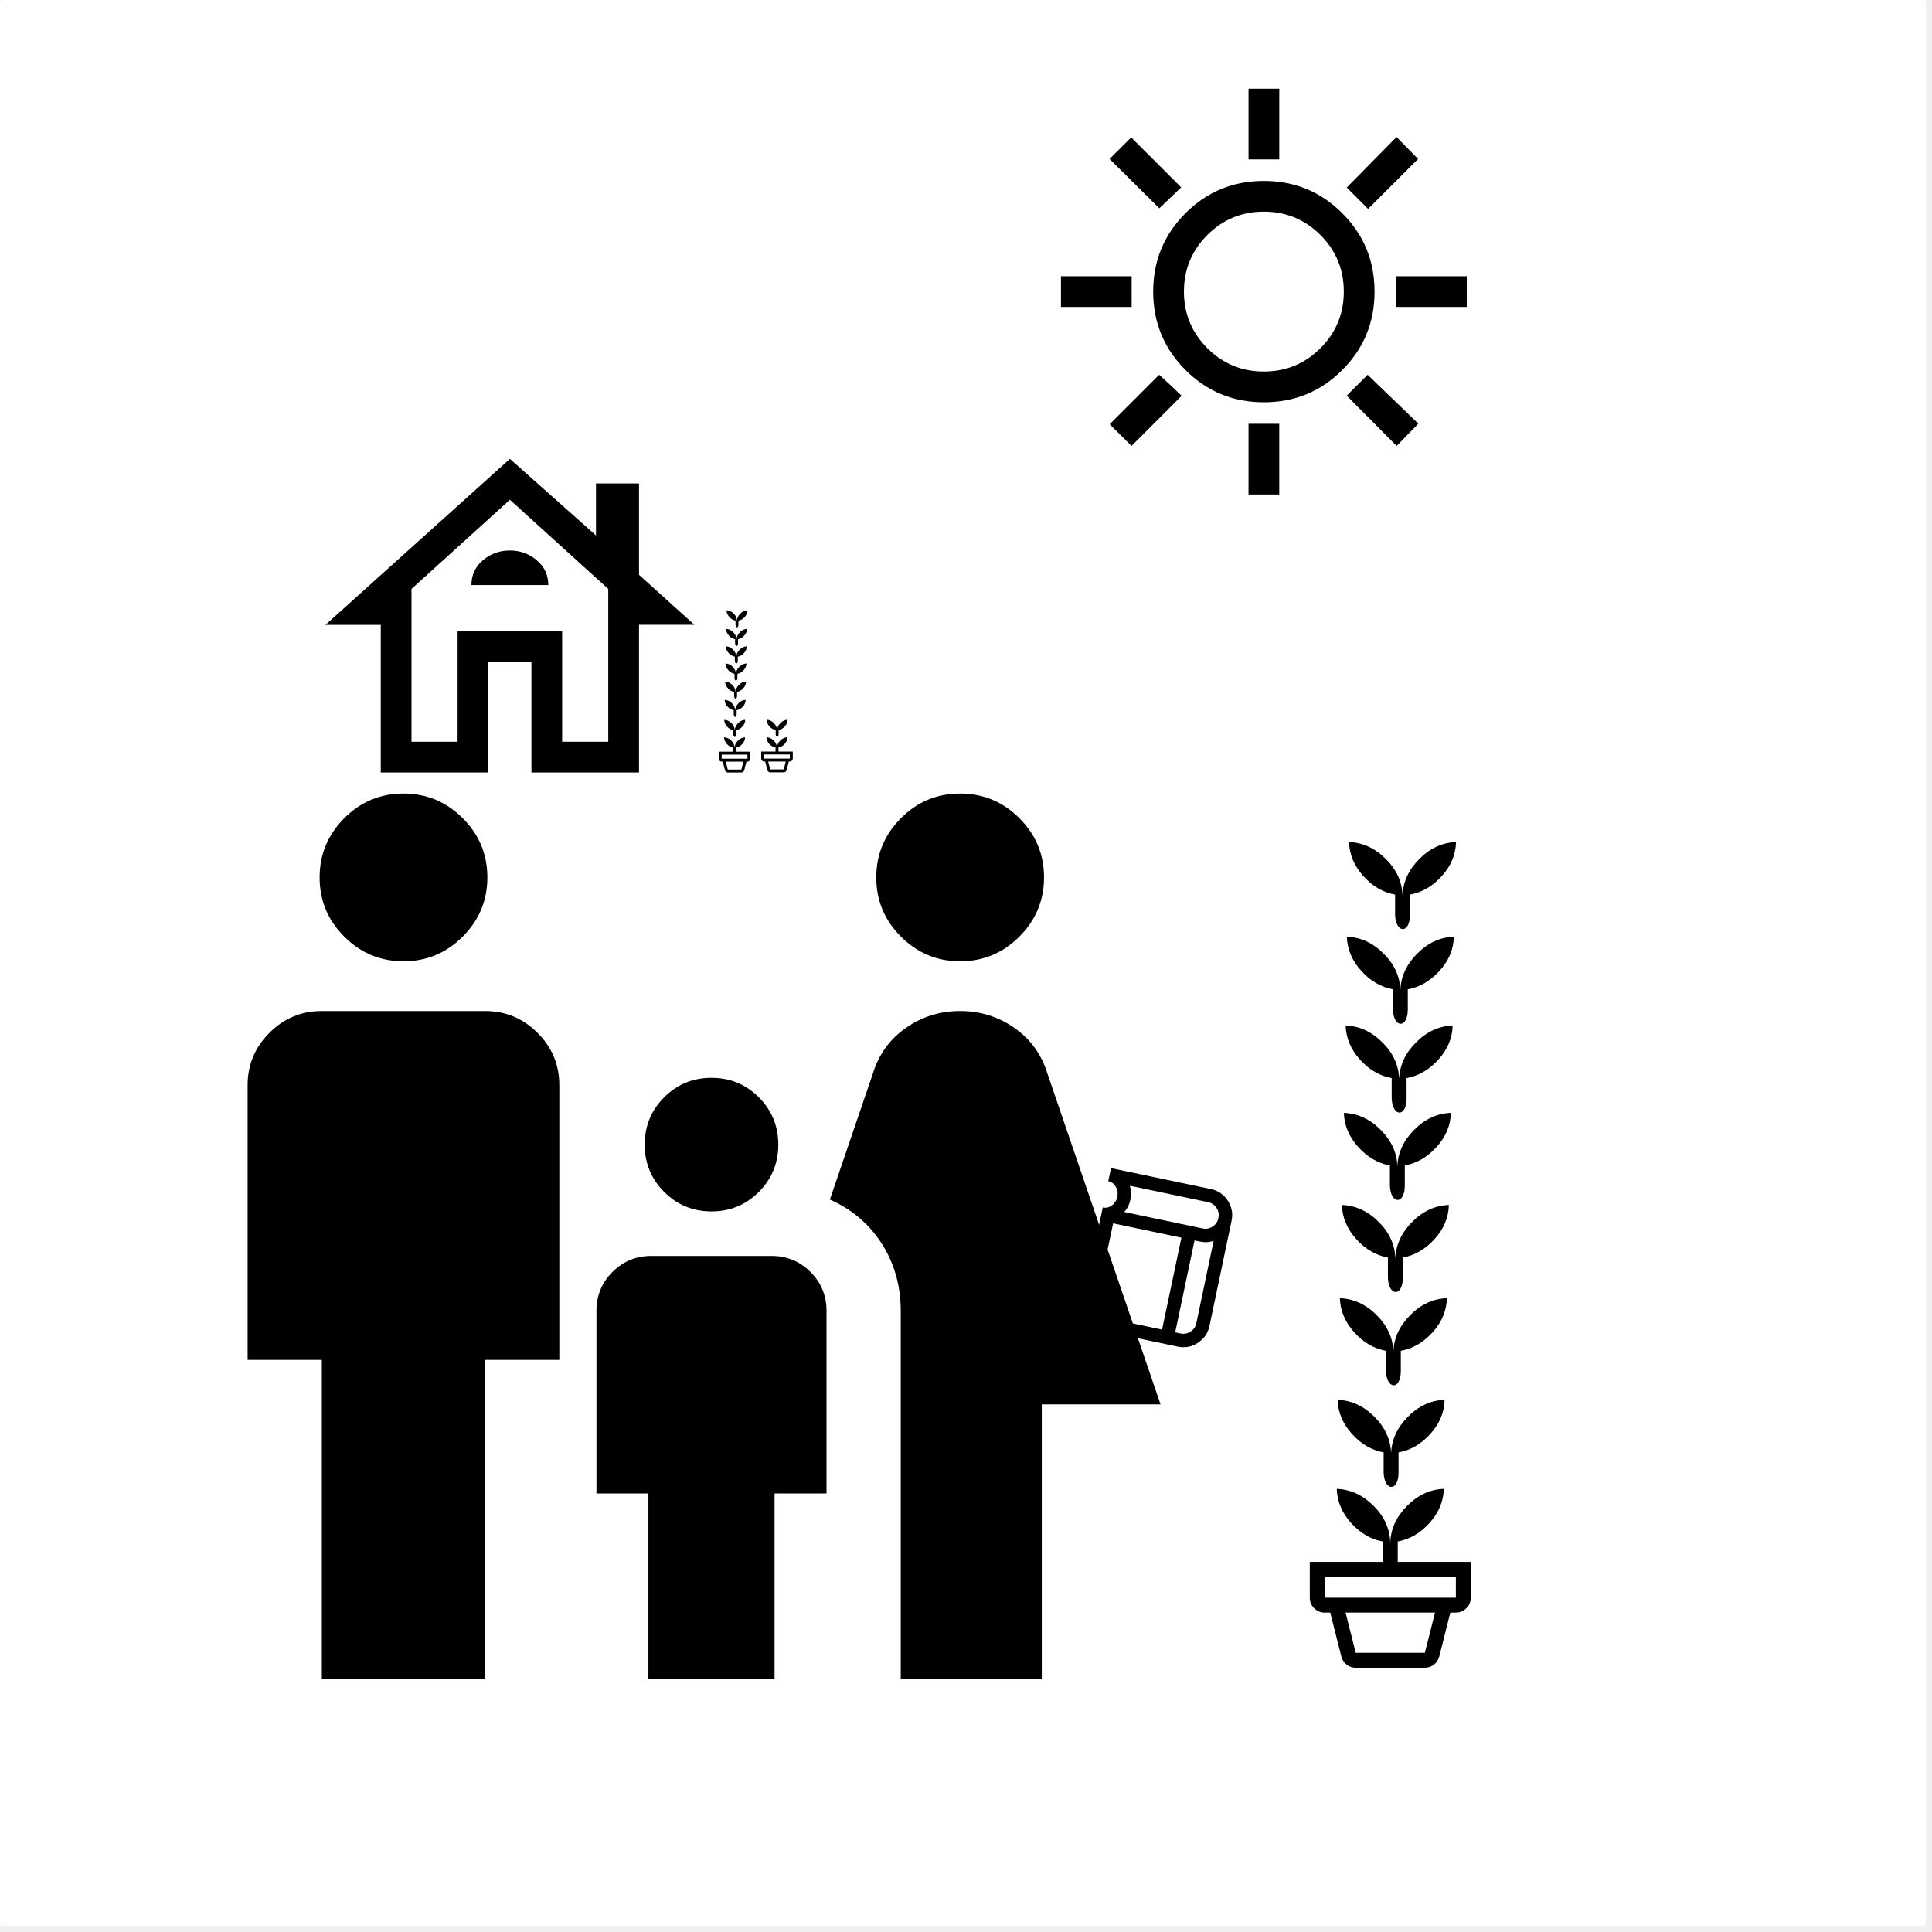
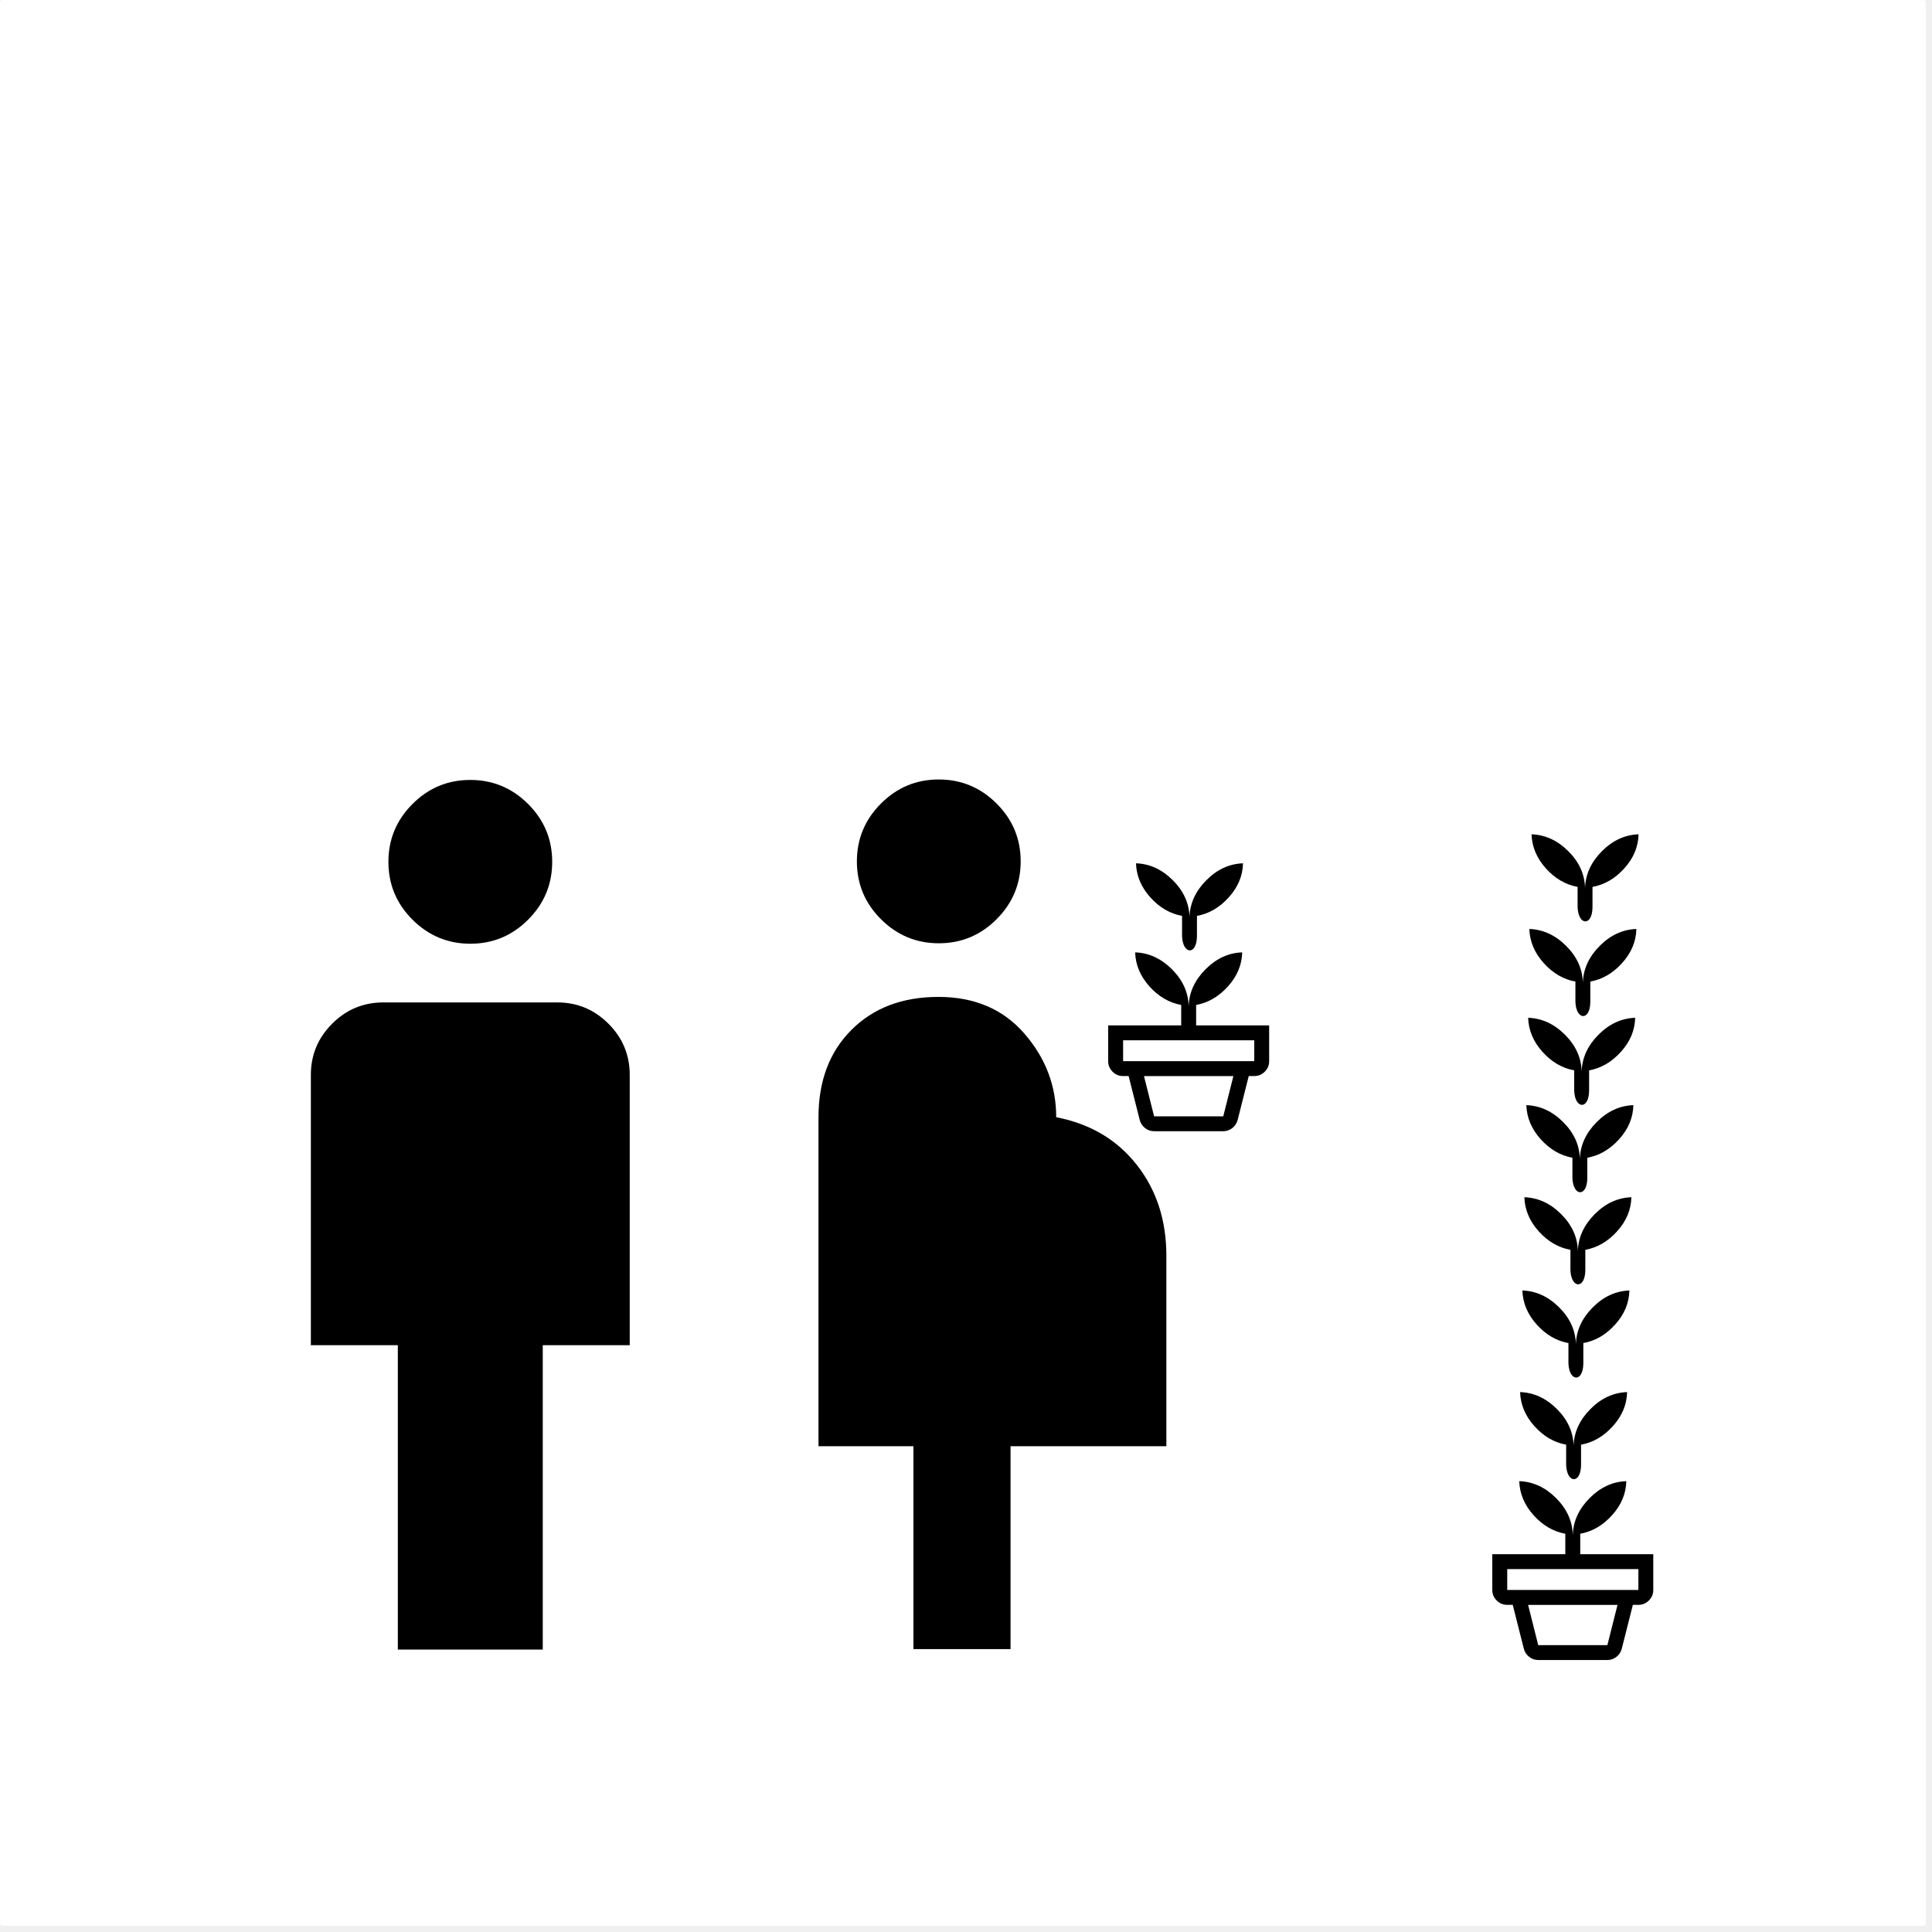
<svg xmlns="http://www.w3.org/2000/svg" width="400" height="400" version="1.1" viewBox="0 0 105.83 105.83">
-   <rect width="105.49" height="105.49" ry=".133" fill="#fff" />
-   <path d="m52.597 52.657q-1.894 0-3.245-1.349-1.352-1.349-1.352-3.242 0-1.894 1.349-3.246 1.349-1.352 3.242-1.352 1.894 0 3.246 1.349 1.352 1.349 1.352 3.242 0 1.894-1.349 3.245-1.349 1.352-3.242 1.352zm-3.256 39.314v-20.165q0-2.033-1.026-3.659-1.026-1.626-2.856-2.439l2.378-6.973q0.488-1.525 1.799-2.439 1.311-0.915 2.958-0.915t2.958 0.915q1.311 0.915 1.799 2.439l6.22 18.193h-6.505v15.043zm-10.367-25.613q-1.525 0-2.592-1.067-1.067-1.067-1.067-2.592 0-1.525 1.067-2.592 1.067-1.067 2.592-1.067 1.525 0 2.592 1.067 1.067 1.067 1.067 2.592 0 1.525-1.067 2.592-1.067 1.067-2.592 1.067zm-16.869-13.701q-1.894 0-3.245-1.349-1.352-1.349-1.352-3.242 0-1.894 1.349-3.246 1.349-1.352 3.242-1.352 1.894 0 3.246 1.349 1.352 1.349 1.352 3.242 0 1.894-1.349 3.245-1.349 1.352-3.242 1.352zm-4.475 39.314v-17.482h-4.066v-15.043q0-1.677 1.194-2.871 1.194-1.194 2.871-1.194h8.944q1.677 0 2.871 1.194 1.194 1.194 1.194 2.871v15.043h-4.066v17.482zm17.888 0v-10.164h-2.846v-10.001q0-1.254 0.877-2.131 0.877-0.878 2.131-0.878h6.586q1.254 0 2.131 0.878 0.877 0.877 0.877 2.131v10.001h-2.846v10.164z" stroke-width=".061" />
+   <rect y="-7.1054e-15" width="105.49" height="105.49" ry=".133" fill="#fff" />
+   <path d="m63.219 61.149h3.788l0.555-2.204h-4.898zm0 0.816q-0.278 0-0.496-0.172-0.219-0.172-0.292-0.445l-0.608-2.404h6.58l-0.608 2.404q-0.073 0.273-0.292 0.445-0.219 0.172-0.496 0.172zm-1.698-3.837h7.184v-1.143h-7.184zm3.592-3.029q0.041-1.118 0.923-2.004 0.882-0.886 2.008-0.927-0.025 1.029-0.78 1.865-0.755 0.837-1.743 1.016v1.119h4v1.959q0 0.337-0.24 0.577-0.24 0.24-0.577 0.24h-7.184q-0.337 0-0.577-0.24-0.24-0.24-0.24-0.577v-1.959h4v-1.119q-0.988-0.18-1.739-1.016-0.751-0.837-0.784-1.865 1.127 0.041 2.012 0.923 0.886 0.882 0.918 2.008z" stroke-width=".012" />
+   <path d="m65.158 50.22c0.027-0.746 0.335-1.414 0.923-2.004 0.588-0.591 1.257-0.899 2.008-0.927-0.016 0.686-0.276 1.308-0.78 1.865-0.503 0.558-1.084 0.897-1.743 1.016v1.119c-0.011 1.045-0.773 1.011-0.816 0v-1.119c-0.659-0.12-1.238-0.459-1.739-1.016s-0.762-1.18-0.784-1.865c0.751 0.027 1.422 0.335 2.012 0.923 0.591 0.588 0.897 1.257 0.918 2.008z" stroke-width=".012" />
+   <path d="m50.035 90.334v-11.115h-5.2v-18.022q0-2.977 1.806-4.783 1.806-1.806 4.764-1.806t4.704 2.005q1.747 2.005 1.747 4.585 2.779 0.536 4.406 2.6 1.628 2.064 1.628 4.982v10.44h-8.535v11.115zm1.392-38.664q-1.849 0-3.169-1.317-1.32-1.317-1.32-3.166t1.317-3.169q1.317-1.32 3.166-1.32t3.169 1.317q1.32 1.317 1.32 3.166 0 1.849-1.317 3.169-1.317 1.32-3.166 1.32z" stroke-width=".06" />
+   <path d="m21.792 90.359v-16.672h-4.764v-14.807q0-1.637 1.166-2.804 1.166-1.166 2.804-1.166h9.527q1.637 0 2.804 1.166 1.166 1.166 1.166 2.804v14.807h-4.764v16.672zm3.973-38.664q-1.849 0-3.169-1.317-1.32-1.317-1.32-3.166 0-1.849 1.317-3.169 1.317-1.32 3.166-1.32 1.849 0 3.169 1.317 1.32 1.317 1.32 3.166 0 1.849-1.317 3.169-1.317 1.32-3.166 1.32z" stroke-width=".06" />
  <g stroke-width=".012">
-     <path d="m74.263 90.538h3.788l0.555-2.204h-4.898zm0 0.816q-0.278 0-0.496-0.172-0.219-0.172-0.292-0.445l-0.608-2.404h6.58l-0.608 2.404q-0.073 0.273-0.292 0.445-0.219 0.172-0.496 0.172zm-1.698-3.837h7.184v-1.143h-7.184zm3.592-3.029q0.041-1.118 0.923-2.004 0.882-0.886 2.008-0.927-0.025 1.029-0.78 1.865-0.755 0.837-1.743 1.016v1.119h4v1.959q0 0.337-0.24 0.577-0.24 0.24-0.577 0.24h-7.184q-0.337 0-0.577-0.24-0.24-0.24-0.24-0.577v-1.959h4v-1.119q-0.988-0.18-1.739-1.016-0.751-0.837-0.784-1.865 1.127 0.041 2.012 0.923 0.886 0.882 0.918 2.008z" />
-     <path d="m76.201 79.609c0.027-0.746 0.335-1.414 0.923-2.004 0.588-0.591 1.257-0.899 2.008-0.927-0.016 0.686-0.276 1.308-0.78 1.865-0.503 0.558-1.084 0.897-1.743 1.016v1.119c-0.011 1.045-0.773 1.011-0.816 0v-1.119c-0.659-0.12-1.238-0.459-1.739-1.016-0.501-0.558-0.762-1.18-0.784-1.865 0.751 0.027 1.422 0.335 2.012 0.923 0.591 0.588 0.897 1.257 0.918 2.008z" />
-     <path d="m76.326 74.043c0.027-0.746 0.335-1.414 0.923-2.004 0.588-0.591 1.257-0.899 2.008-0.927-0.016 0.686-0.276 1.308-0.78 1.865-0.503 0.558-1.084 0.897-1.743 1.016v1.119c-0.011 1.045-0.773 1.011-0.816 0v-1.119c-0.659-0.12-1.238-0.459-1.739-1.016-0.501-0.558-0.762-1.18-0.784-1.865 0.751 0.027 1.422 0.335 2.012 0.923 0.591 0.588 0.897 1.257 0.918 2.008z" />
-     <path d="m76.435 68.935c0.027-0.746 0.335-1.414 0.923-2.004 0.588-0.591 1.257-0.899 2.008-0.927-0.016 0.686-0.276 1.308-0.78 1.865-0.503 0.558-1.084 0.897-1.743 1.016v1.119c-0.011 1.045-0.773 1.011-0.816 0v-1.119c-0.659-0.12-1.238-0.459-1.739-1.016-0.501-0.558-0.762-1.18-0.784-1.865 0.751 0.027 1.422 0.335 2.012 0.923 0.591 0.588 0.897 1.257 0.918 2.008z" />
-     <path d="m76.544 63.891c0.027-0.746 0.335-1.414 0.923-2.004 0.588-0.591 1.257-0.899 2.008-0.927-0.016 0.686-0.276 1.308-0.78 1.865-0.503 0.558-1.084 0.897-1.743 1.016v1.119c-0.011 1.045-0.773 1.011-0.816 0v-1.119c-0.659-0.12-1.238-0.459-1.739-1.016-0.501-0.558-0.762-1.18-0.784-1.865 0.751 0.027 1.422 0.335 2.012 0.923 0.591 0.588 0.897 1.257 0.918 2.008z" />
-     <path d="m76.642 59.105c0.027-0.746 0.335-1.414 0.923-2.004 0.588-0.591 1.257-0.899 2.008-0.927-0.016 0.686-0.276 1.308-0.78 1.865-0.503 0.558-1.084 0.897-1.743 1.016v1.119c-0.011 1.045-0.773 1.011-0.816 0v-1.119c-0.659-0.12-1.238-0.459-1.739-1.016-0.501-0.558-0.762-1.18-0.784-1.865 0.751 0.027 1.422 0.335 2.012 0.923 0.591 0.588 0.897 1.257 0.918 2.008z" />
-     <path d="m76.708 54.241c0.027-0.746 0.335-1.414 0.923-2.004 0.588-0.591 1.257-0.899 2.008-0.927-0.016 0.686-0.276 1.308-0.78 1.865-0.503 0.558-1.084 0.897-1.743 1.016v1.119c-0.011 1.045-0.773 1.011-0.816 0v-1.119c-0.659-0.12-1.238-0.459-1.739-1.016-0.501-0.558-0.762-1.18-0.784-1.865 0.751 0.027 1.422 0.335 2.012 0.923 0.591 0.588 0.897 1.257 0.918 2.008z" />
-     <path d="m76.827 49.055c0.027-0.746 0.335-1.414 0.923-2.004 0.588-0.591 1.257-0.899 2.008-0.927-0.016 0.686-0.276 1.308-0.78 1.865-0.503 0.558-1.084 0.897-1.743 1.016v1.119c-0.011 1.045-0.773 1.011-0.816 0v-1.119c-0.659-0.12-1.238-0.459-1.739-1.016-0.501-0.558-0.762-1.18-0.784-1.865 0.751 0.027 1.422 0.335 2.012 0.923 0.591 0.588 0.897 1.257 0.918 2.008z" />
+     <path d="m84.26 90.115h3.788l0.555-2.204h-4.898zm0 0.816q-0.278 0-0.496-0.172-0.219-0.172-0.292-0.445l-0.608-2.404h6.58l-0.608 2.404q-0.073 0.273-0.292 0.445-0.219 0.172-0.496 0.172zm-1.698-3.837h7.184v-1.143h-7.184zm3.592-3.029q0.041-1.118 0.923-2.004 0.882-0.886 2.008-0.927-0.025 1.029-0.78 1.865-0.755 0.837-1.743 1.016v1.119h4v1.959q0 0.337-0.24 0.577-0.24 0.24-0.577 0.24h-7.184q-0.337 0-0.577-0.24-0.24-0.24-0.24-0.577v-1.959h4v-1.119q-0.988-0.18-1.739-1.016-0.751-0.837-0.784-1.865 1.127 0.041 2.012 0.923 0.886 0.882 0.918 2.008z" />
+     <path d="m86.198 79.186c0.027-0.746 0.335-1.414 0.923-2.004 0.588-0.591 1.257-0.899 2.008-0.927-0.016 0.686-0.276 1.308-0.78 1.865-0.503 0.558-1.084 0.897-1.743 1.016v1.119c-0.011 1.045-0.773 1.011-0.816 0v-1.119c-0.659-0.12-1.238-0.459-1.739-1.016-0.501-0.558-0.762-1.18-0.784-1.865 0.751 0.027 1.422 0.335 2.012 0.923 0.591 0.588 0.897 1.257 0.918 2.008z" />
+     <path d="m86.323 73.62c0.027-0.746 0.335-1.414 0.923-2.004 0.588-0.591 1.257-0.899 2.008-0.927-0.016 0.686-0.276 1.308-0.78 1.865-0.503 0.558-1.084 0.897-1.743 1.016v1.119c-0.011 1.045-0.773 1.011-0.816 0v-1.119c-0.659-0.12-1.238-0.459-1.739-1.016-0.501-0.558-0.762-1.18-0.784-1.865 0.751 0.027 1.422 0.335 2.012 0.923 0.591 0.588 0.897 1.257 0.918 2.008z" />
+     <path d="m86.432 68.512c0.027-0.746 0.335-1.414 0.923-2.004 0.588-0.591 1.257-0.899 2.008-0.927-0.016 0.686-0.276 1.308-0.78 1.865-0.503 0.558-1.084 0.897-1.743 1.016v1.119c-0.011 1.045-0.773 1.011-0.816 0v-1.119c-0.659-0.12-1.238-0.459-1.739-1.016-0.501-0.558-0.762-1.18-0.784-1.865 0.751 0.027 1.422 0.335 2.012 0.923 0.591 0.588 0.897 1.257 0.918 2.008z" />
+     <path d="m86.541 63.468c0.027-0.746 0.335-1.414 0.923-2.004 0.588-0.591 1.257-0.899 2.008-0.927-0.016 0.686-0.276 1.308-0.78 1.865-0.503 0.558-1.084 0.897-1.743 1.016v1.119c-0.011 1.045-0.773 1.011-0.816 0v-1.119c-0.659-0.12-1.238-0.459-1.739-1.016-0.501-0.558-0.762-1.18-0.784-1.865 0.751 0.027 1.422 0.335 2.012 0.923 0.591 0.588 0.897 1.257 0.918 2.008z" />
+     <path d="m86.639 58.682c0.027-0.746 0.335-1.414 0.923-2.004s1.257-0.899 2.008-0.927c-0.016 0.686-0.276 1.308-0.78 1.865-0.503 0.558-1.084 0.897-1.743 1.016v1.119c-0.011 1.045-0.773 1.011-0.816 0v-1.119c-0.659-0.12-1.238-0.459-1.739-1.016s-0.762-1.18-0.784-1.865c0.751 0.027 1.422 0.335 2.012 0.923 0.591 0.588 0.897 1.257 0.918 2.008z" />
+     <path d="m86.705 53.818c0.027-0.746 0.335-1.414 0.923-2.004 0.588-0.591 1.257-0.899 2.008-0.927-0.016 0.686-0.276 1.308-0.78 1.865-0.503 0.558-1.084 0.897-1.743 1.016v1.119c-0.011 1.045-0.773 1.011-0.816 0v-1.119c-0.659-0.12-1.238-0.459-1.739-1.016-0.501-0.558-0.762-1.18-0.784-1.865 0.751 0.027 1.422 0.335 2.012 0.923 0.591 0.588 0.897 1.257 0.918 2.008z" />
+     <path d="m86.825 48.632c0.027-0.746 0.335-1.414 0.923-2.004 0.588-0.591 1.257-0.899 2.008-0.927-0.016 0.686-0.276 1.308-0.78 1.865-0.503 0.558-1.084 0.897-1.743 1.016v1.119c-0.011 1.045-0.773 1.011-0.816 0v-1.119c-0.659-0.12-1.238-0.459-1.739-1.016-0.501-0.558-0.762-1.18-0.784-1.865 0.751 0.027 1.422 0.335 2.012 0.923 0.591 0.588 0.897 1.257 0.918 2.008z" />
  </g>
-   <g stroke-width=".002">
-     <path d="m42.188 42.147h0.744l0.109-0.433h-0.962zm0 0.16q-0.055 0-0.097-0.034t-0.057-0.087l-0.119-0.472h1.293l-0.119 0.472q-0.014 0.054-0.057 0.087-0.043 0.034-0.097 0.034zm-0.334-0.754h1.411v-0.225h-1.411zm0.706-0.595q8e-3 -0.22 0.181-0.394 0.173-0.174 0.395-0.182-0.005 0.202-0.153 0.366-0.148 0.164-0.342 0.2v0.22h0.786v0.385q0 0.066-0.047 0.113-0.047 0.047-0.113 0.047h-1.411q-0.066 0-0.113-0.047-0.047-0.047-0.047-0.113v-0.385h0.786v-0.22q-0.194-0.035-0.342-0.2-0.148-0.164-0.154-0.366 0.221 8e-3 0.395 0.181 0.174 0.173 0.18 0.395z" />
-     <path d="m42.569 40c0.005-0.146 0.066-0.278 0.181-0.394 0.115-0.116 0.247-0.177 0.395-0.182-0.003 0.135-0.054 0.257-0.153 0.366-0.099 0.11-0.213 0.176-0.342 0.2v0.22c-0.002 0.205-0.152 0.199-0.16 0v-0.22c-0.129-0.024-0.243-0.09-0.342-0.2-0.098-0.11-0.15-0.232-0.154-0.366 0.148 0.005 0.279 0.066 0.395 0.181 0.116 0.115 0.176 0.247 0.18 0.395z" />
-     <path d="m39.866 42.154h0.744l0.109-0.433h-0.962zm0 0.16q-0.055 0-0.097-0.034-0.043-0.034-0.057-0.087l-0.119-0.472h1.293l-0.119 0.472q-0.014 0.054-0.057 0.087-0.043 0.034-0.097 0.034zm-0.334-0.754h1.411v-0.225h-1.411zm0.706-0.595q8e-3 -0.22 0.181-0.394 0.173-0.174 0.395-0.182-0.005 0.202-0.153 0.366-0.148 0.164-0.342 0.2v0.22h0.786v0.385q0 0.066-0.047 0.113-0.047 0.047-0.113 0.047h-1.411q-0.066 0-0.113-0.047-0.047-0.047-0.047-0.113v-0.385h0.786v-0.22q-0.194-0.035-0.342-0.2-0.148-0.164-0.154-0.366 0.221 8e-3 0.395 0.181 0.174 0.173 0.18 0.395z" />
-     <path d="m40.247 40.007c0.005-0.146 0.066-0.278 0.181-0.394 0.115-0.116 0.247-0.177 0.395-0.182-0.003 0.135-0.054 0.257-0.153 0.366-0.099 0.11-0.213 0.176-0.342 0.2v0.22c-0.002 0.205-0.152 0.199-0.16 0v-0.22c-0.129-0.024-0.243-0.09-0.342-0.2-0.098-0.11-0.15-0.232-0.154-0.366 0.148 0.005 0.279 0.066 0.395 0.181 0.116 0.115 0.176 0.247 0.18 0.395z" />
-     <path d="m40.271 38.914c0.005-0.146 0.066-0.278 0.181-0.394 0.115-0.116 0.247-0.177 0.395-0.182-0.003 0.135-0.054 0.257-0.153 0.366-0.099 0.11-0.213 0.176-0.342 0.2v0.22c-0.002 0.205-0.152 0.199-0.16 0v-0.22c-0.129-0.024-0.243-0.09-0.342-0.2-0.098-0.11-0.15-0.232-0.154-0.366 0.148 0.005 0.279 0.066 0.395 0.181 0.116 0.115 0.176 0.247 0.18 0.395z" />
-     <path d="m40.293 37.91c0.005-0.146 0.066-0.278 0.181-0.394 0.115-0.116 0.247-0.177 0.395-0.182-0.003 0.135-0.054 0.257-0.153 0.366-0.099 0.11-0.213 0.176-0.342 0.2v0.22c-0.002 0.205-0.152 0.199-0.16 0v-0.22c-0.129-0.024-0.243-0.09-0.342-0.2-0.098-0.11-0.15-0.232-0.154-0.366 0.148 0.005 0.279 0.066 0.395 0.181 0.116 0.115 0.176 0.247 0.18 0.395z" />
-     <path d="m40.314 36.92c0.005-0.146 0.066-0.278 0.181-0.394 0.115-0.116 0.247-0.177 0.395-0.182-0.003 0.135-0.054 0.257-0.153 0.366-0.099 0.11-0.213 0.176-0.342 0.2v0.22c-0.002 0.205-0.152 0.199-0.16 0v-0.22c-0.129-0.024-0.243-0.09-0.342-0.2-0.098-0.11-0.15-0.232-0.154-0.366 0.148 0.005 0.279 0.066 0.395 0.181 0.116 0.115 0.176 0.247 0.18 0.395z" />
-     <path d="m40.333 35.98c0.005-0.146 0.066-0.278 0.181-0.394 0.115-0.116 0.247-0.177 0.395-0.182-0.003 0.135-0.054 0.257-0.153 0.366-0.099 0.11-0.213 0.176-0.342 0.2v0.22c-0.002 0.205-0.152 0.199-0.16 0v-0.22c-0.129-0.024-0.243-0.09-0.342-0.2-0.098-0.11-0.15-0.232-0.154-0.366 0.148 0.005 0.279 0.066 0.395 0.181 0.116 0.115 0.176 0.247 0.18 0.395z" />
-     <path d="m40.346 35.024c0.005-0.146 0.066-0.278 0.181-0.394 0.115-0.116 0.247-0.177 0.395-0.182-0.003 0.135-0.054 0.257-0.153 0.366-0.099 0.11-0.213 0.176-0.342 0.2v0.22c-0.002 0.205-0.152 0.199-0.16 0v-0.22c-0.129-0.024-0.243-0.09-0.342-0.2-0.098-0.11-0.15-0.232-0.154-0.366 0.148 0.005 0.279 0.066 0.395 0.181 0.116 0.115 0.176 0.247 0.18 0.395z" />
-     <path d="m40.37 34.005c0.005-0.146 0.066-0.278 0.181-0.394 0.115-0.116 0.247-0.177 0.395-0.182-0.003 0.135-0.054 0.257-0.153 0.366-0.099 0.11-0.213 0.176-0.342 0.2v0.22c-0.002 0.205-0.152 0.199-0.16 0v-0.22c-0.129-0.024-0.243-0.09-0.342-0.2-0.098-0.11-0.15-0.232-0.154-0.366 0.148 0.005 0.279 0.066 0.395 0.181 0.116 0.115 0.176 0.247 0.18 0.395z" />
-   </g>
-   <path d="m68.391 8.732v-3.873h1.684v3.873zm6.551 2.711-1.17-1.17 2.728-2.77 1.179 1.204zm1.532 5.372v-1.684h3.873v1.684zm-8.084 10.273v-3.873h1.684v3.873zm-4.884-15.679-2.728-2.703 1.187-1.179 2.737 2.737zm13.001 13.018-2.737-2.753 1.145-1.145 2.779 2.678zm-18.39-7.612v-1.684h3.873v1.684zm3.865 7.612-1.196-1.187 2.711-2.711 0.615 0.564 0.615 0.589zm7.25-2.391q-2.526 0-4.295-1.768-1.768-1.768-1.768-4.294t1.768-4.295q1.768-1.768 4.295-1.768 2.526 0 4.295 1.768 1.768 1.768 1.768 4.295t-1.768 4.294q-1.768 1.768-4.295 1.768zm0-1.684q1.819 0 3.099-1.28 1.28-1.28 1.28-3.099t-1.28-3.099-3.099-1.28-3.099 1.28q-1.28 1.28-1.28 3.099t1.28 3.099q1.28 1.28 3.099 1.28z" stroke-width=".025" />
-   <path d="m20.857 42.314v-8.084h-3.031l10.105-9.094 4.715 4.193v-2.846h2.358v5.002l3.031 2.738h-3.031v8.091h-5.894v-6.063h-2.358v6.063zm1.684-1.684h2.526v-6.063h5.726v6.063h2.526v-8.37l-5.389-4.884-5.389 4.884zm2.526-6.063h5.726zm0.758-2.518h4.21q0-0.825-0.632-1.36-0.632-0.535-1.474-0.535-0.842 0-1.474 0.532-0.632 0.532-0.632 1.363z" stroke-width=".025" />
-   <path d="m66.325 65.132q0.596 0.125 0.929 0.635 0.333 0.51 0.208 1.106l-1.209 5.754q-0.125 0.596-0.635 0.929-0.51 0.333-1.106 0.208l-5.466-1.148 1.36-6.473q0.277 0.058 0.507-0.117 0.23-0.175 0.291-0.466 0.061-0.291-0.079-0.544-0.14-0.253-0.417-0.311l0.151-0.719zm0.155 2.837q-0.179 0.064-0.368 0.073-0.19 9e-3 -0.391-0.033l-0.288-0.06-1.058 5.035 0.288 0.06q0.3 0.063 0.554-0.103 0.254-0.166 0.317-0.465zm-1.766-0.172-3.74-0.786-1.058 5.035 3.74 0.786zm1.766 0.172-1.098 5.225zm-0.303-2.118-4.287-0.9q0.053 0.176 0.063 0.368 0.01 0.192-0.031 0.39-0.042 0.201-0.127 0.371-0.085 0.17-0.215 0.308l4.293 0.902q0.299 0.063 0.552-0.103 0.253-0.166 0.316-0.466 0.063-0.302-0.101-0.554-0.165-0.252-0.464-0.315z" stroke-width=".011" />
</svg>
